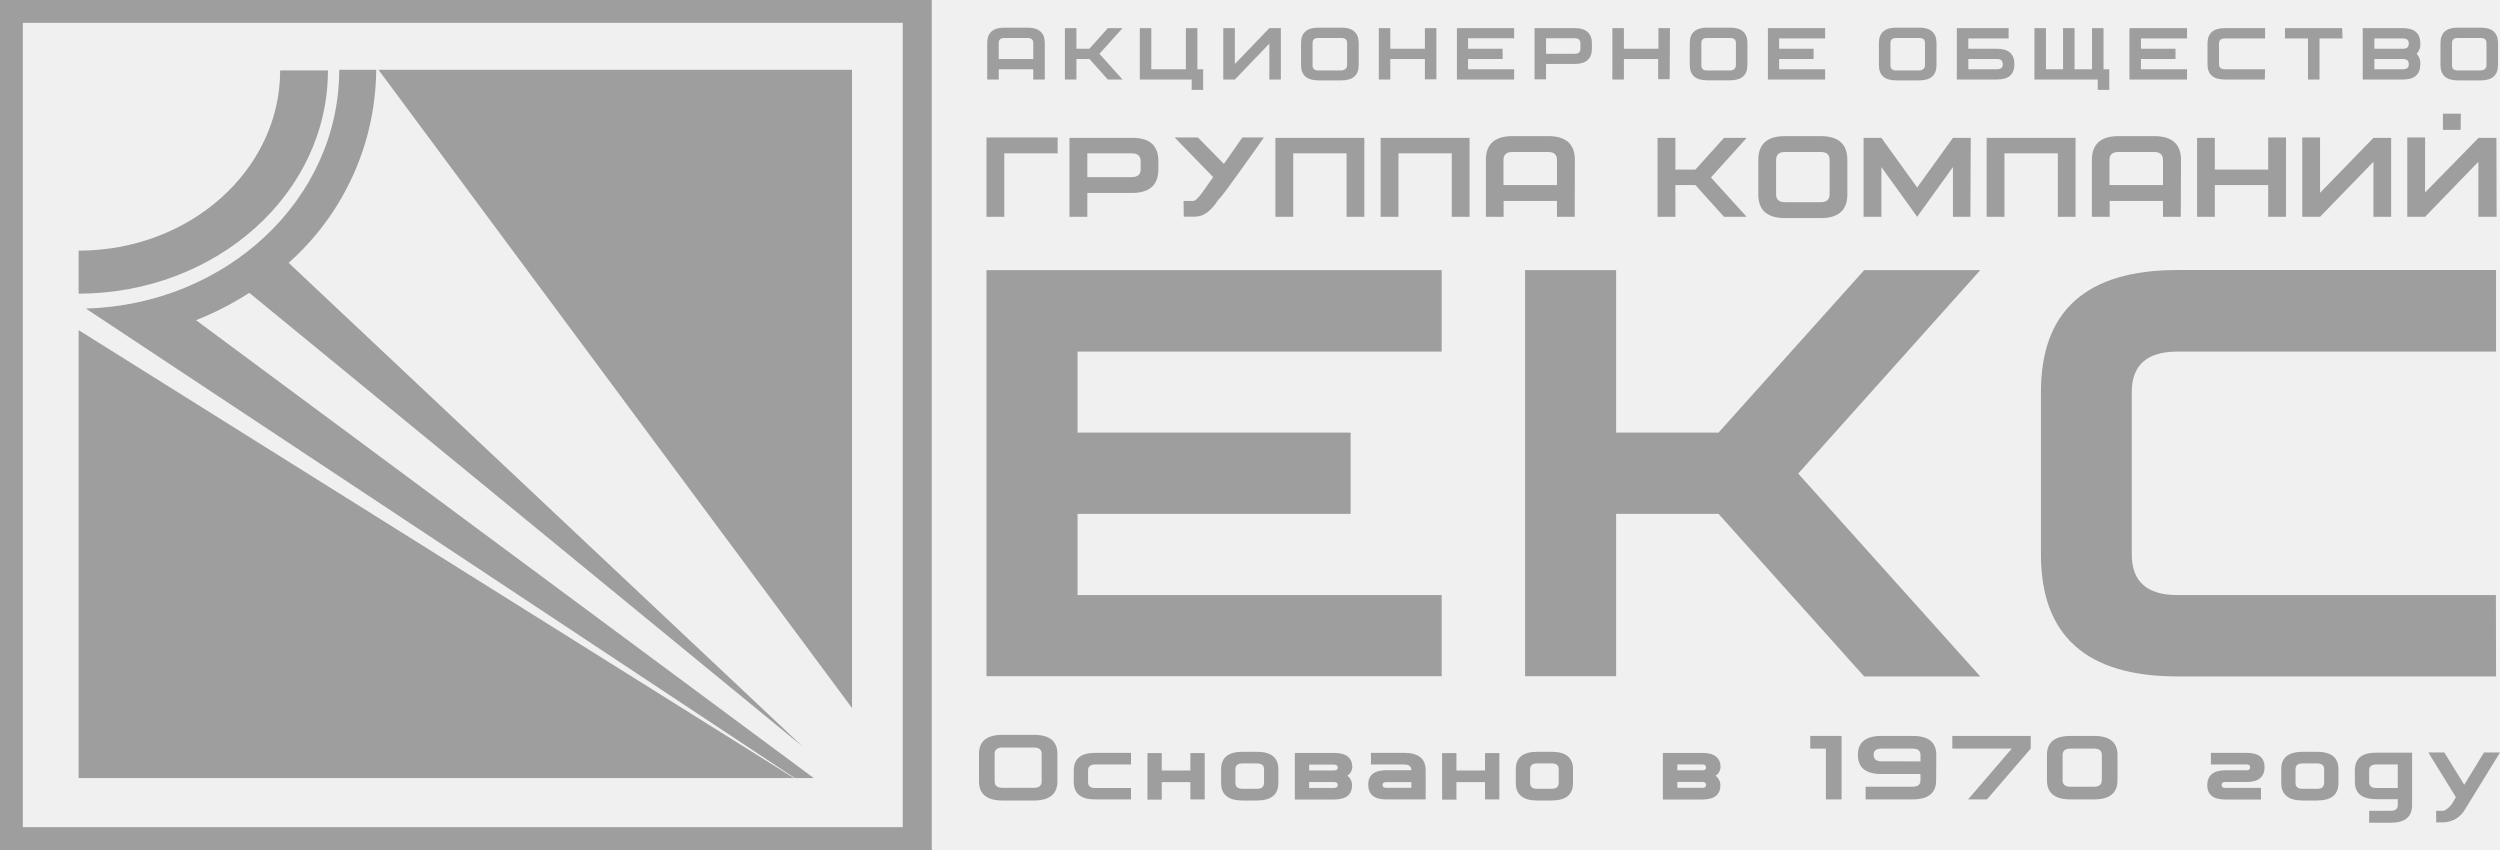
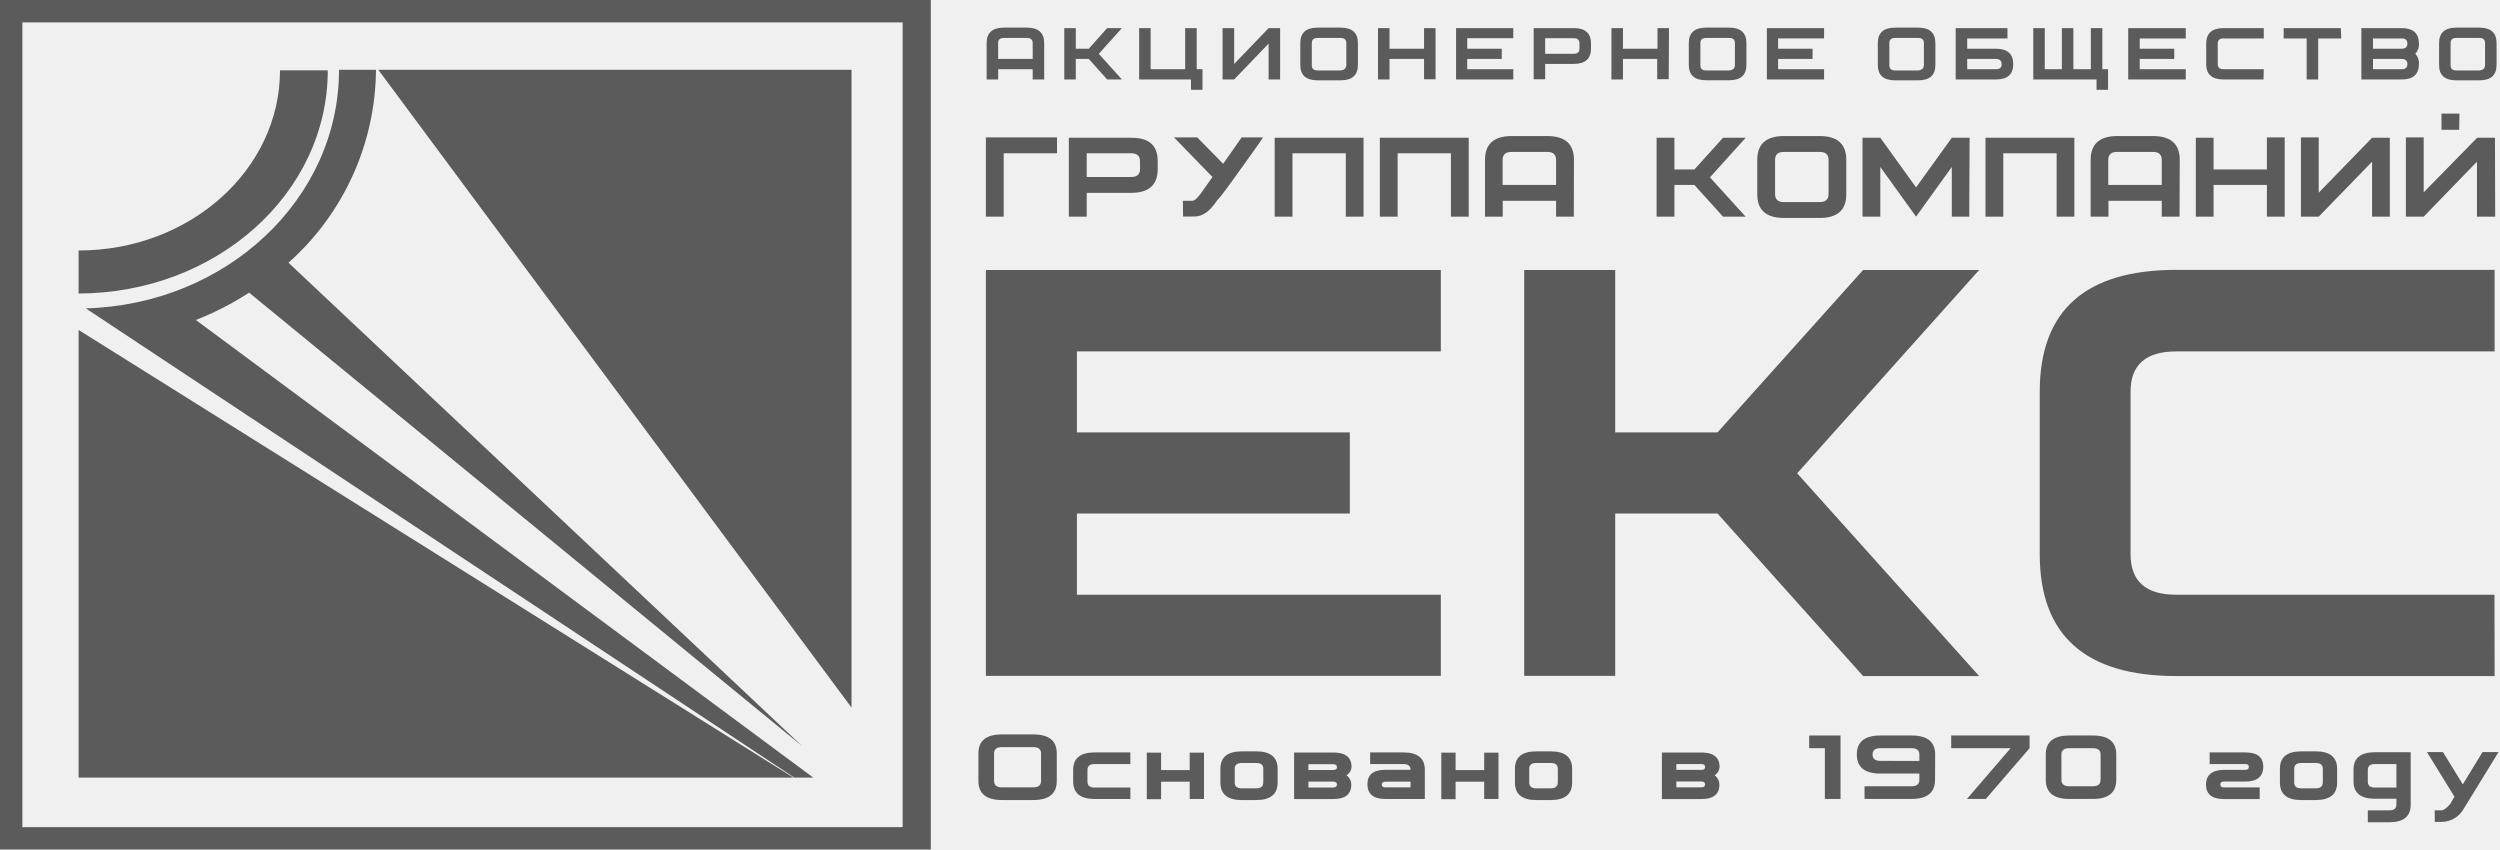
- <svg xmlns="http://www.w3.org/2000/svg" width="200" height="68" viewBox="0 0 200 68" fill="none">
+ <svg xmlns="http://www.w3.org/2000/svg" width="206" height="70" viewBox="0 0 206 70" fill="none">
  <g clip-path="url(#clip0_1680_2943)">
-     <path d="M73.38 0.666H0.664V67.334H73.38V0.666Z" stroke="#9E9E9E" stroke-width="2.32" stroke-miterlimit="10" />
-     <path d="M26.235 5.631H22.413C22.413 13.593 15.196 20.051 6.291 20.051V23.495C17.308 23.466 26.235 15.498 26.235 5.631Z" fill="#9E9E9E" />
-     <path d="M30.281 5.586L68.161 56.641V5.586H30.281Z" fill="#9E9E9E" />
-     <path d="M63.582 62.243H65.098L15.681 25.614C17.17 25.027 18.598 24.295 19.944 23.427L64.217 59.729L23.092 21.027C25.274 19.09 27.025 16.714 28.232 14.054C29.439 11.394 30.074 8.509 30.097 5.586H27.138C27.138 15.947 18.119 24.368 6.867 24.684L63.582 62.243Z" fill="#9E9E9E" />
-     <path d="M6.291 26.412V27.382V62.243H63.509L6.291 26.412Z" fill="#9E9E9E" />
-     <path fill-rule="evenodd" clip-rule="evenodd" d="M83.584 6.361H82.662V5.54H79.898V6.361H78.977V3.445C78.977 2.624 79.434 2.211 80.356 2.211H82.199C83.12 2.211 83.584 2.624 83.584 3.445V6.361ZM82.662 4.719V3.445C82.662 3.17 82.508 3.038 82.199 3.038H80.356C80.047 3.038 79.898 3.17 79.898 3.445V4.719H82.662ZM89.804 6.361H88.626L87.155 4.719H86.113V6.361H85.192V2.251H86.113V3.899H87.155L88.626 2.251H89.804L87.956 4.306L89.804 6.361ZM95.791 2.251H94.869V5.54H92.105V2.251H91.184V6.361H95.333V7.188H96.254V5.54H95.791V2.251ZM102.469 2.251H101.548L98.789 5.121V2.251H97.862V6.361H98.789L101.548 3.491V6.361H102.469V2.251ZM108.696 5.196C108.696 6.023 108.232 6.43 107.311 6.43H105.468C104.547 6.43 104.083 6.023 104.083 5.196V3.445C104.083 2.624 104.547 2.211 105.468 2.211H107.311C108.232 2.211 108.696 2.624 108.696 3.445V5.196ZM107.769 5.196V3.445C107.769 3.17 107.614 3.038 107.311 3.038H105.468C105.159 3.038 105.005 3.17 105.005 3.445V5.225C105.005 5.5 105.159 5.638 105.468 5.638H107.311C107.591 5.609 107.769 5.471 107.769 5.196ZM114.911 6.344H113.99V4.719H111.225V6.361H110.304V2.251H111.225V3.899H113.99V2.251H114.911V6.344ZM121.132 3.061H117.446V3.899H120.21V4.719H117.446V5.54H121.132V6.361H116.553V2.251H121.132V3.061ZM127.353 3.468V3.881C127.353 4.702 126.895 5.116 125.973 5.116H123.684V6.344H122.763V2.251H125.991C126.895 2.251 127.353 2.664 127.353 3.485V3.468ZM126.431 3.468C126.431 3.193 126.277 3.061 125.973 3.061H123.684V4.306H125.973C126.277 4.306 126.431 4.168 126.431 3.899V3.468ZM133.574 6.338H132.652V4.719H129.911V6.361H128.989V2.251H129.911V3.899H132.675V2.251H133.596L133.574 6.338ZM139.794 5.19C139.794 6.017 139.331 6.424 138.409 6.424H136.567C135.645 6.424 135.182 6.017 135.182 5.19V3.445C135.182 2.624 135.645 2.211 136.567 2.211H138.409C139.331 2.211 139.794 2.624 139.794 3.445V5.19ZM138.873 5.19V3.445C138.873 3.17 138.718 3.038 138.409 3.038H136.567C136.263 3.038 136.109 3.17 136.109 3.445V5.225C136.109 5.5 136.263 5.638 136.567 5.638H138.409C138.718 5.619 138.873 5.471 138.873 5.196V5.19ZM146.01 3.072H142.33V3.899H145.088V4.719H142.33V5.54H146.01V6.361H141.431V2.251H146.01V3.072ZM154.92 5.196C154.92 6.023 154.462 6.43 153.541 6.43H151.698C150.771 6.43 150.313 6.023 150.313 5.196V3.445C150.313 2.624 150.771 2.211 151.698 2.211H153.541C154.462 2.211 154.92 2.624 154.92 3.445V5.196ZM153.999 5.196V3.445C153.999 3.17 153.844 3.038 153.541 3.038H151.698C151.389 3.038 151.235 3.17 151.235 3.445V5.225C151.235 5.5 151.389 5.638 151.698 5.638H153.541C153.844 5.609 153.999 5.471 153.999 5.196ZM159.756 3.899H157.467V3.078H160.689V2.251H156.545V6.361H159.768C160.689 6.361 161.152 5.954 161.152 5.133C161.152 4.312 160.677 3.899 159.756 3.899ZM159.756 5.54H157.467V4.719H159.756C160.065 4.719 160.22 4.857 160.22 5.133C160.242 5.403 160.065 5.54 159.756 5.54ZM168.283 2.251H167.362V5.54H165.965V2.251H165.044V5.54H163.676V2.251H162.755V6.361H167.82V7.188H168.741V5.54H168.283V2.251ZM174.962 3.078H171.276V3.899H174.041V4.719H171.276V5.54H174.962V6.361H170.355V2.251H174.962V3.078ZM181.183 6.361H177.984C177.057 6.361 176.599 5.954 176.599 5.133V3.485C176.599 2.664 177.057 2.251 177.984 2.251H181.206V3.078H177.984C177.675 3.078 177.52 3.21 177.52 3.485V5.133C177.52 5.403 177.675 5.54 177.984 5.54H181.206L181.183 6.361ZM187.404 3.078H185.561V6.361H184.639V3.078H182.797V2.251H187.375L187.404 3.078ZM193.333 4.3C193.438 4.193 193.519 4.064 193.57 3.923C193.62 3.781 193.639 3.629 193.624 3.48C193.624 2.659 193.155 2.251 192.24 2.251H189.018V6.361H192.24C193.161 6.361 193.624 5.954 193.624 5.133C193.637 4.981 193.618 4.829 193.568 4.685C193.517 4.542 193.437 4.41 193.333 4.3ZM192.24 3.899H189.95V3.078H192.24C192.549 3.078 192.703 3.21 192.703 3.485C192.703 3.761 192.549 3.899 192.24 3.899ZM192.24 5.54H189.95V4.719H192.24C192.549 4.719 192.703 4.857 192.703 5.133C192.703 5.403 192.549 5.54 192.24 5.54ZM199.84 5.196C199.84 6.023 199.382 6.43 198.46 6.43H196.618C195.696 6.43 195.238 6.023 195.238 5.196V3.445C195.238 2.624 195.696 2.211 196.618 2.211H198.46C199.382 2.211 199.84 2.624 199.84 3.445V5.196ZM198.918 5.196V3.445C198.918 3.17 198.769 3.038 198.46 3.038H196.618C196.309 3.038 196.16 3.17 196.16 3.445V5.225C196.16 5.5 196.309 5.638 196.618 5.638H198.46C198.769 5.609 198.918 5.471 198.918 5.196Z" fill="#9E9E9E" />
-     <path fill-rule="evenodd" clip-rule="evenodd" d="M84.612 10.999H78.918V17.343H80.343V12.268H84.612V10.999ZM92.67 12.9V13.537C92.67 14.807 91.959 15.441 90.536 15.437H86.987V17.343H85.557V11.028H90.536C91.963 11.009 92.674 11.633 92.67 12.9ZM91.251 12.9C91.251 12.475 91.011 12.268 90.536 12.268H86.987V14.168H90.541C91.016 14.168 91.257 13.956 91.257 13.537L91.251 12.9ZM94.685 16.074H95.446C95.612 16.074 95.847 15.862 96.156 15.437L97.054 14.168L93.975 10.999H95.835L97.912 13.112L99.389 10.999H101.106C100.534 11.849 99.784 12.871 98.931 14.065C98.616 14.507 98.359 14.857 98.176 15.11L97.735 15.684C97.626 15.816 97.552 15.902 97.506 15.948C97.47 15.975 97.441 16.011 97.42 16.051C96.848 16.906 96.276 17.331 95.612 17.331H94.702L94.685 16.074ZM109.147 17.343H107.727V12.268H103.458V17.343H102.033V11.028H109.147V17.343ZM117.565 17.343H116.14V12.268H111.876V17.343H110.451V11.028H117.565V17.343ZM125.978 17.343H124.558V16.074H120.289V17.343H118.87V12.796C118.87 11.526 119.58 10.89 120.999 10.89H123.86C125.28 10.89 125.989 11.526 125.989 12.796L125.978 17.343ZM124.558 14.805V12.796C124.558 12.371 124.324 12.159 123.849 12.159H120.987C120.518 12.159 120.278 12.371 120.278 12.796V14.805H124.558ZM139.73 17.343H137.922L135.632 14.805H134.03V17.343H132.605V11.028H134.03V13.566H135.632L137.922 11.028H139.736L136.874 14.197L139.73 17.343ZM147.788 15.546C147.788 16.816 147.078 17.45 145.659 17.446H142.798C141.371 17.446 140.659 16.813 140.663 15.546V12.796C140.663 11.526 141.374 10.89 142.798 10.89H145.659C147.078 10.89 147.788 11.526 147.788 12.796V15.546ZM146.369 15.546V12.796C146.369 12.371 146.128 12.159 145.659 12.159H142.798C142.323 12.159 142.088 12.371 142.088 12.796V15.546C142.088 15.965 142.323 16.177 142.798 16.177H145.659C146.128 16.177 146.369 15.965 146.369 15.546ZM157.631 17.343H156.235V13.365L153.374 17.343L150.512 13.365V17.343H149.087V11.028H150.512L153.374 15.001L156.235 11.028H157.66L157.631 17.343ZM166.044 17.343H164.625V12.268H160.356V17.343H158.931V11.028H166.044V17.343ZM174.463 17.343H173.038V16.074H168.774V17.343H167.349V12.796C167.349 11.528 168.064 10.89 169.484 10.89H172.345C173.764 10.89 174.48 11.528 174.48 12.796L174.463 17.343ZM173.038 14.805V12.796C173.038 12.371 172.803 12.159 172.328 12.159H169.466C168.991 12.159 168.757 12.371 168.757 12.796V14.805H173.038ZM182.881 17.343H181.456V14.805H177.187V17.343H175.767V11.028H177.187V13.566H181.456V10.999H182.881V17.343ZM191.294 11.028H189.875L185.605 15.425V10.999H184.18V17.343H185.605L189.875 12.945V17.343H191.294V11.028ZM199.712 11.028H198.287L194.007 15.397V10.999H192.582V17.343H194.007L198.27 12.945V17.343H199.729L199.712 11.028ZM196.851 10.391H195.432V9.094H196.868L196.851 10.391Z" fill="#9E9E9E" />
-     <path fill-rule="evenodd" clip-rule="evenodd" d="M115.333 28.128H86.203V34.609H108.048V41.107H86.203V47.605H115.333V54.098H78.918V21.613H115.333V28.128ZM158.421 54.115H149.133L137.481 41.107H129.291V54.098H122.006V21.613H129.291V34.609H137.481L149.133 21.613H158.421L143.856 37.887L158.421 54.115ZM199.684 54.115H174.199C166.916 54.115 163.274 50.862 163.274 44.356V31.36C163.274 24.854 166.916 21.602 174.199 21.602H199.684V28.128H174.199C171.761 28.128 170.542 29.206 170.542 31.36V44.356C170.542 46.522 171.758 47.605 174.188 47.605H199.672L199.684 54.115Z" fill="#9E9E9E" />
-     <path d="M84.591 62.513C84.591 63.529 83.961 64.04 82.708 64.04H80.201C78.948 64.04 78.318 63.529 78.318 62.513V60.308C78.318 59.292 78.948 58.787 80.201 58.787H82.708C83.961 58.787 84.591 59.292 84.591 60.308V62.513ZM83.332 62.513V60.308C83.332 59.97 83.126 59.803 82.708 59.803H80.201C79.783 59.803 79.572 59.97 79.572 60.308V62.513C79.572 62.851 79.783 63.023 80.201 63.023H82.708C83.126 63.023 83.332 62.851 83.332 62.513Z" fill="#9E9E9E" />
-     <path d="M90.481 63.954H87.619C86.475 63.954 85.902 63.489 85.902 62.553V61.623C85.902 60.694 86.475 60.228 87.619 60.228H90.481V61.158H87.619C87.236 61.158 87.047 61.313 87.047 61.623V62.571C87.047 62.886 87.236 63.041 87.619 63.041H90.481V63.954Z" fill="#9E9E9E" />
-     <path d="M96.375 63.954H95.231V62.571H92.942V63.972H91.797V60.246H92.942V61.641H95.231V60.246H96.375V63.954Z" fill="#9E9E9E" />
-     <path d="M102.268 62.64C102.268 63.575 101.695 64.04 100.551 64.04H99.406C98.262 64.04 97.689 63.575 97.689 62.64V61.538C97.689 60.608 98.262 60.143 99.406 60.143H100.551C101.695 60.143 102.268 60.608 102.268 61.538V62.64ZM101.123 62.64V61.538C101.123 61.227 100.934 61.072 100.551 61.072H99.406C99.023 61.072 98.834 61.227 98.834 61.538V62.64C98.834 62.95 99.029 63.105 99.406 63.105H100.551C100.929 63.105 101.117 62.95 101.117 62.64H101.123Z" fill="#9E9E9E" />
-     <path d="M108.164 62.812C108.164 63.575 107.684 63.96 106.722 63.96H103.586V60.234H106.745C107.695 60.234 108.181 60.625 108.187 61.382C108.178 61.519 108.136 61.651 108.067 61.769C107.997 61.886 107.901 61.986 107.787 62.06C107.904 62.147 107.999 62.26 108.065 62.391C108.13 62.521 108.164 62.666 108.164 62.812ZM107.02 61.423C107.02 61.256 106.922 61.17 106.728 61.17H104.731V61.635H106.739C106.917 61.623 107.02 61.555 107.02 61.423ZM107.02 62.823C107.02 62.651 106.922 62.565 106.728 62.565H104.731V63.036H106.739C106.917 63.024 107.02 62.95 107.02 62.812V62.823Z" fill="#9E9E9E" />
-     <path d="M110.899 63.954C109.938 63.954 109.457 63.558 109.457 62.766C109.457 62.008 109.938 61.618 110.899 61.618H112.908C112.908 61.313 112.713 61.158 112.336 61.158H109.675V60.228H112.336C113.48 60.228 114.053 60.694 114.053 61.623V63.954H110.899ZM110.899 63.024H112.908V62.571H110.899C110.705 62.571 110.607 62.651 110.607 62.8C110.607 62.949 110.705 63.024 110.899 63.024Z" fill="#9E9E9E" />
-     <path d="M119.948 63.954H118.803V62.571H116.514V63.972H115.369V60.246H116.514V61.641H118.803V60.246H119.948V63.954Z" fill="#9E9E9E" />
-     <path d="M125.842 62.64C125.842 63.575 125.27 64.04 124.125 64.04H122.981C121.836 64.04 121.264 63.575 121.264 62.64V61.538C121.264 60.608 121.836 60.143 122.981 60.143H124.125C125.27 60.143 125.842 60.608 125.842 61.538V62.64ZM124.697 62.64V61.538C124.697 61.227 124.509 61.072 124.125 61.072H122.981C122.597 61.072 122.408 61.227 122.408 61.538V62.64C122.408 62.95 122.597 63.105 122.981 63.105H124.125C124.503 63.105 124.692 62.95 124.692 62.64H124.697Z" fill="#9E9E9E" />
-     <path d="M137.631 62.812C137.631 63.575 137.15 63.96 136.188 63.96H133.029V60.234H136.206C137.156 60.234 137.636 60.625 137.648 61.382C137.638 61.519 137.597 61.651 137.527 61.769C137.458 61.886 137.362 61.986 137.247 62.06C137.365 62.146 137.462 62.259 137.528 62.39C137.595 62.521 137.63 62.665 137.631 62.812ZM136.486 61.411C136.486 61.245 136.389 61.159 136.194 61.159H134.185V61.623H136.206C136.383 61.623 136.48 61.555 136.48 61.423L136.486 61.411ZM136.486 62.812C136.486 62.64 136.389 62.553 136.194 62.553H134.185V63.024H136.206C136.383 63.024 136.48 62.95 136.48 62.812H136.486Z" fill="#9E9E9E" />
-     <path d="M147.325 63.953H146.072V59.889H144.818V58.873H147.325V63.953Z" fill="#9E9E9E" />
-     <path d="M154.892 62.426C154.892 63.442 154.262 63.953 153.009 63.953H149.249V62.937H153.009C153.427 62.937 153.638 62.765 153.638 62.426V61.921H150.514C149.26 61.921 148.631 61.41 148.631 60.394C148.631 59.378 149.26 58.873 150.514 58.873H153.02C154.274 58.873 154.903 59.378 154.903 60.394L154.892 62.426ZM153.638 60.911V60.394C153.638 60.056 153.427 59.889 153.009 59.889H150.514C150.096 59.889 149.89 60.056 149.89 60.394C149.89 60.733 150.096 60.905 150.514 60.905L153.638 60.911Z" fill="#9E9E9E" />
-     <path d="M162.458 58.873V59.889L158.955 63.953H157.445L160.941 59.889H156.186V58.873H162.458Z" fill="#9E9E9E" />
-     <path d="M169.399 62.426C169.399 63.442 168.775 63.953 167.522 63.953H165.639C164.385 63.953 163.756 63.442 163.756 62.426V60.394C163.756 59.378 164.385 58.873 165.639 58.873H167.522C168.775 58.873 169.399 59.378 169.399 60.394V62.426ZM168.145 62.426V60.394C168.145 60.056 167.939 59.889 167.522 59.889H165.639C165.221 59.889 165.009 60.056 165.009 60.394V62.426C165.009 62.765 165.221 62.937 165.639 62.937H167.522C167.934 62.937 168.14 62.765 168.14 62.426H168.145Z" fill="#9E9E9E" />
-     <path d="M178.017 61.623H179.733C179.911 61.623 180.008 61.543 180.014 61.388C180.02 61.233 179.911 61.158 179.733 61.158H176.872V60.228H179.733C180.683 60.228 181.164 60.607 181.164 61.377C181.164 62.146 180.683 62.559 179.733 62.559H178.017C177.828 62.559 177.73 62.639 177.73 62.8C177.73 62.961 177.828 63.03 178.017 63.03H180.878V63.96H178.017C177.061 63.96 176.58 63.569 176.58 62.812C176.58 62.054 177.061 61.623 178.017 61.623Z" fill="#9E9E9E" />
-     <path d="M187.076 62.64C187.076 63.575 186.504 64.04 185.359 64.04H184.215C183.07 64.04 182.498 63.575 182.498 62.64V61.538C182.498 60.608 183.07 60.143 184.215 60.143H185.359C186.504 60.143 187.076 60.608 187.076 61.538V62.64ZM185.932 62.64V61.538C185.932 61.227 185.737 61.072 185.359 61.072H184.215C183.831 61.072 183.643 61.227 183.643 61.538V62.64C183.643 62.95 183.831 63.105 184.215 63.105H185.359C185.731 63.105 185.926 62.95 185.926 62.64H185.932Z" fill="#9E9E9E" />
-     <path d="M192.967 64.419C192.967 65.349 192.395 65.819 191.25 65.819H189.533V64.866H191.25C191.634 64.866 191.822 64.711 191.822 64.401V63.936H190.106C188.961 63.936 188.389 63.471 188.389 62.536V61.606C188.389 60.676 188.961 60.211 190.106 60.211H192.967V64.419ZM191.822 61.158H190.106C189.722 61.158 189.533 61.313 189.533 61.623V62.57C189.533 62.886 189.722 63.041 190.106 63.041H191.822V61.158Z" fill="#9E9E9E" />
-     <path d="M194.889 64.866H195.416C195.599 64.866 195.839 64.694 196.137 64.344L196.469 63.77L194.266 60.199H195.548L197.139 62.782L198.718 60.199H200L197.711 63.925L197.236 64.694C197.063 65.025 196.803 65.302 196.484 65.495C196.165 65.688 195.8 65.79 195.427 65.79H194.895L194.889 64.866Z" fill="#9E9E9E" />
+     <path d="M75.538 0.686H0.684V69.315H75.538V0.686Z" stroke="#5B5B5B" stroke-width="2.32" stroke-miterlimit="10" />
+     <path d="M27.008 5.796H23.072C23.072 13.992 15.643 20.64 6.477 20.64V24.186C17.817 24.156 27.008 15.954 27.008 5.796Z" fill="#5B5B5B" />
+     <path d="M31.172 5.75L70.166 58.306V5.75H31.172Z" fill="#5B5B5B" />
+     <path d="M65.451 64.074H67.012L16.141 26.367C17.674 25.764 19.144 25.009 20.53 24.116L66.105 61.486L23.77 21.646C26.016 19.652 27.819 17.206 29.061 14.467C30.304 11.729 30.958 8.759 30.981 5.75H27.935C27.935 16.416 18.651 25.085 7.068 25.41L65.451 64.074Z" fill="#5B5B5B" />
+     <path d="M6.477 27.189V28.188V64.074H65.377L6.477 27.189Z" fill="#5B5B5B" />
+     <path fill-rule="evenodd" clip-rule="evenodd" d="M86.041 6.548H85.093V5.703H82.247V6.548H81.299V3.546C81.299 2.701 81.77 2.276 82.719 2.276H84.616C85.564 2.276 86.041 2.701 86.041 3.546V6.548ZM85.093 4.858V3.546C85.093 3.263 84.934 3.127 84.616 3.127H82.719C82.4 3.127 82.247 3.263 82.247 3.546V4.858H85.093ZM92.445 6.548H91.231L89.718 4.858H88.645V6.548H87.697V2.317H88.645V4.013H89.718L91.231 2.317H92.445L90.542 4.433L92.445 6.548ZM98.607 2.317H97.659V5.703H94.813V2.317H93.865V6.548H98.136V7.399H99.085V5.703H98.607V2.317ZM105.482 2.317H104.534L101.694 5.272V2.317H100.74V6.548H101.694L104.534 3.594V6.548H105.482V2.317ZM111.892 5.349C111.892 6.2 111.415 6.619 110.467 6.619H108.569C107.621 6.619 107.144 6.2 107.144 5.349V3.546C107.144 2.701 107.621 2.276 108.569 2.276H110.467C111.415 2.276 111.892 2.701 111.892 3.546V5.349ZM110.938 5.349V3.546C110.938 3.263 110.779 3.127 110.467 3.127H108.569C108.251 3.127 108.093 3.263 108.093 3.546V5.378C108.093 5.662 108.251 5.804 108.569 5.804H110.467C110.755 5.774 110.938 5.632 110.938 5.349ZM118.29 6.53H117.342V4.858H114.496V6.548H113.548V2.317H114.496V4.013H117.342V2.317H118.29V6.53ZM124.694 3.15H120.9V4.013H123.745V4.858H120.9V5.703H124.694V6.548H119.98V2.317H124.694V3.15ZM131.098 3.57V3.995C131.098 4.84 130.627 5.266 129.677 5.266H127.321V6.53H126.373V2.317H129.696C130.627 2.317 131.098 2.743 131.098 3.588V3.57ZM130.149 3.57C130.149 3.286 129.99 3.15 129.677 3.15H127.321V4.433H129.677C129.99 4.433 130.149 4.291 130.149 4.013V3.57ZM137.502 6.525H136.553V4.858H133.731V6.548H132.782V2.317H133.731V4.013H136.577V2.317H137.525L137.502 6.525ZM143.905 5.343C143.905 6.194 143.428 6.613 142.479 6.613H140.583C139.634 6.613 139.157 6.194 139.157 5.343V3.546C139.157 2.701 139.634 2.276 140.583 2.276H142.479C143.428 2.276 143.905 2.701 143.905 3.546V5.343ZM142.957 5.343V3.546C142.957 3.263 142.797 3.127 142.479 3.127H140.583C140.27 3.127 140.112 3.263 140.112 3.546V5.378C140.112 5.662 140.27 5.804 140.583 5.804H142.479C142.797 5.784 142.957 5.632 142.957 5.349V5.343ZM150.304 3.162H146.516V4.013H149.355V4.858H146.516V5.703H150.304V6.548H145.59V2.317H150.304V3.162ZM159.476 5.349C159.476 6.2 159.004 6.619 158.056 6.619H156.159C155.205 6.619 154.733 6.2 154.733 5.349V3.546C154.733 2.701 155.205 2.276 156.159 2.276H158.056C159.004 2.276 159.476 2.701 159.476 3.546V5.349ZM158.528 5.349V3.546C158.528 3.263 158.368 3.127 158.056 3.127H156.159C155.841 3.127 155.682 3.263 155.682 3.546V5.378C155.682 5.662 155.841 5.804 156.159 5.804H158.056C158.368 5.774 158.528 5.632 158.528 5.349ZM164.454 4.013H162.098V3.168H165.415V2.317H161.149V6.548H164.466C165.415 6.548 165.891 6.129 165.891 5.284C165.891 4.439 165.402 4.013 164.454 4.013ZM164.454 5.703H162.098V4.858H164.454C164.772 4.858 164.932 5 164.932 5.284C164.954 5.561 164.772 5.703 164.454 5.703ZM173.232 2.317H172.284V5.703H170.846V2.317H169.898V5.703H168.489V2.317H167.541V6.548H172.755V7.399H173.703V5.703H173.232V2.317ZM180.107 3.168H176.313V4.013H179.159V4.858H176.313V5.703H180.107V6.548H175.365V2.317H180.107V3.168ZM186.511 6.548H183.218C182.264 6.548 181.792 6.129 181.792 5.284V3.588C181.792 2.743 182.264 2.317 183.218 2.317H186.535V3.168H183.218C182.9 3.168 182.741 3.304 182.741 3.588V5.284C182.741 5.561 182.9 5.703 183.218 5.703H186.535L186.511 6.548ZM192.915 3.168H191.018V6.548H190.069V3.168H188.173V2.317H192.885L192.915 3.168ZM199.019 4.427C199.127 4.317 199.21 4.184 199.263 4.038C199.314 3.892 199.334 3.736 199.318 3.582C199.318 2.737 198.835 2.317 197.894 2.317H194.577V6.548H197.894C198.842 6.548 199.318 6.129 199.318 5.284C199.332 5.128 199.312 4.971 199.261 4.823C199.208 4.675 199.126 4.54 199.019 4.427ZM197.894 4.013H195.536V3.168H197.894C198.212 3.168 198.37 3.304 198.37 3.588C198.37 3.871 198.212 4.013 197.894 4.013ZM197.894 5.703H195.536V4.858H197.894C198.212 4.858 198.37 5 198.37 5.284C198.37 5.561 198.212 5.703 197.894 5.703ZM205.717 5.349C205.717 6.2 205.246 6.619 204.296 6.619H202.4C201.451 6.619 200.98 6.2 200.98 5.349V3.546C200.98 2.701 201.451 2.276 202.4 2.276H204.296C205.246 2.276 205.717 2.701 205.717 3.546V5.349ZM204.768 5.349V3.546C204.768 3.263 204.615 3.127 204.296 3.127H202.4C202.082 3.127 201.929 3.263 201.929 3.546V5.378C201.929 5.662 202.082 5.804 202.4 5.804H204.296C204.615 5.774 204.768 5.632 204.768 5.349Z" fill="#5B5B5B" />
+     <path fill-rule="evenodd" clip-rule="evenodd" d="M87.1 11.323H81.238V17.852H82.705V12.629H87.1V11.323ZM95.395 13.279V13.935C95.395 15.243 94.662 15.895 93.198 15.891H89.545V17.852H88.072V11.352H93.198C94.666 11.333 95.399 11.975 95.395 13.279ZM93.934 13.279C93.934 12.842 93.686 12.629 93.198 12.629H89.545V14.585H93.204C93.692 14.585 93.94 14.366 93.94 13.935L93.934 13.279ZM97.469 16.547H98.252C98.423 16.547 98.665 16.328 98.983 15.891L99.908 14.585L96.738 11.323H98.653L100.791 13.498L102.311 11.323H104.079C103.49 12.197 102.718 13.249 101.84 14.478C101.516 14.933 101.251 15.294 101.062 15.554L100.609 16.145C100.497 16.281 100.42 16.369 100.373 16.417C100.336 16.445 100.306 16.482 100.285 16.523C99.696 17.403 99.107 17.841 98.423 17.841H97.486L97.469 16.547ZM112.356 17.852H110.895V12.629H106.5V17.852H105.033V11.352H112.356V17.852ZM121.022 17.852H119.555V12.629H115.166V17.852H113.699V11.352H121.022V17.852ZM129.682 17.852H128.221V16.547H123.826V17.852H122.365V13.172C122.365 11.865 123.096 11.211 124.557 11.211H127.502C128.964 11.211 129.694 11.865 129.694 13.172L129.682 17.852ZM128.221 15.241V13.172C128.221 12.735 127.98 12.517 127.491 12.517H124.545C124.062 12.517 123.815 12.735 123.815 13.172V15.241H128.221ZM143.839 17.852H141.978L139.62 15.241H137.971V17.852H136.504V11.352H137.971V13.964H139.62L141.978 11.352H143.845L140.899 14.614L143.839 17.852ZM152.134 16.003C152.134 17.311 151.403 17.963 149.942 17.959H146.997C145.528 17.959 144.795 17.307 144.799 16.003V13.172C144.799 11.865 145.531 11.211 146.997 11.211H149.942C151.403 11.211 152.134 11.865 152.134 13.172V16.003ZM150.673 16.003V13.172C150.673 12.735 150.425 12.517 149.942 12.517H146.997C146.508 12.517 146.266 12.735 146.266 13.172V16.003C146.266 16.434 146.508 16.653 146.997 16.653H149.942C150.425 16.653 150.673 16.434 150.673 16.003ZM162.266 17.852H160.829V13.758L157.884 17.852L154.938 13.758V17.852H153.471V11.352H154.938L157.884 15.442L160.829 11.352H162.296L162.266 17.852ZM170.927 17.852H169.466V12.629H165.072V17.852H163.605V11.352H170.927V17.852ZM179.594 17.852H178.127V16.547H173.737V17.852H172.27V13.172C172.27 11.867 173.006 11.211 174.468 11.211H177.413C178.874 11.211 179.611 11.867 179.611 13.172L179.594 17.852ZM178.127 15.241V13.172C178.127 12.735 177.885 12.517 177.396 12.517H174.45C173.961 12.517 173.72 12.735 173.72 13.172V15.241H178.127ZM188.259 17.852H186.792V15.241H182.398V17.852H180.936V11.352H182.398V13.964H186.792V11.323H188.259V17.852ZM196.92 11.352H195.459L191.063 15.879V11.323H189.596V17.852H191.063L195.459 13.326V17.852H196.92V11.352ZM205.585 11.352H204.118L199.712 15.849V11.323H198.245V17.852H199.712L204.101 13.326V17.852H205.603L205.585 11.352ZM202.64 10.697H201.179V9.361H202.658L202.64 10.697Z" fill="#5B5B5B" />
+     <path fill-rule="evenodd" clip-rule="evenodd" d="M118.724 28.956H88.738V35.627H111.225V42.316H88.738V49.005H118.724V55.689H81.238V22.249H118.724V28.956ZM163.08 55.706H153.519L141.524 42.316H133.093V55.689H125.594V22.249H133.093V35.627H141.524L153.519 22.249H163.08L148.086 39.001L163.08 55.706ZM205.556 55.706H179.322C171.825 55.706 168.075 52.358 168.075 45.661V32.282C168.075 25.585 171.825 22.237 179.322 22.237H205.556V28.956H179.322C176.812 28.956 175.557 30.064 175.557 32.282V45.661C175.557 47.891 176.809 49.005 179.31 49.005H205.544L205.556 55.706Z" fill="#5B5B5B" />
+     <path d="M87.078 64.351C87.078 65.397 86.43 65.923 85.14 65.923H82.559C81.269 65.923 80.621 65.397 80.621 64.351V62.082C80.621 61.036 81.269 60.516 82.559 60.516H85.14C86.43 60.516 87.078 61.036 87.078 62.082V64.351ZM85.782 64.351V62.082C85.782 61.733 85.57 61.562 85.14 61.562H82.559C82.129 61.562 81.911 61.733 81.911 62.082V64.351C81.911 64.7 82.129 64.877 82.559 64.877H85.14C85.57 64.877 85.782 64.7 85.782 64.351Z" fill="#5B5B5B" />
+     <path d="M93.143 65.835H90.197C89.019 65.835 88.43 65.356 88.43 64.393V63.436C88.43 62.479 89.019 62 90.197 62H93.143V62.957H90.197C89.802 62.957 89.608 63.117 89.608 63.436V64.411C89.608 64.736 89.802 64.895 90.197 64.895H93.143V65.835Z" fill="#5B5B5B" />
+     <path d="M99.209 65.835H98.031V64.411H95.674V65.853H94.496V62.018H95.674V63.454H98.031V62.018H99.209V65.835Z" fill="#5B5B5B" />
+     <path d="M105.276 64.482C105.276 65.445 104.686 65.924 103.508 65.924H102.33C101.152 65.924 100.562 65.445 100.562 64.482V63.347C100.562 62.39 101.152 61.911 102.33 61.911H103.508C104.686 61.911 105.276 62.39 105.276 63.347V64.482ZM104.097 64.482V63.347C104.097 63.028 103.903 62.869 103.508 62.869H102.33C101.935 62.869 101.741 63.028 101.741 63.347V64.482C101.741 64.801 101.941 64.96 102.33 64.96H103.508C103.897 64.96 104.091 64.801 104.091 64.482H104.097Z" fill="#5B5B5B" />
+     <path d="M111.345 64.659C111.345 65.445 110.851 65.841 109.861 65.841H106.633V62.006H109.885C110.863 62.006 111.363 62.408 111.369 63.188C111.36 63.328 111.317 63.464 111.246 63.585C111.174 63.706 111.075 63.809 110.957 63.885C111.078 63.974 111.176 64.091 111.244 64.226C111.31 64.36 111.345 64.509 111.345 64.659ZM110.168 63.229C110.168 63.058 110.067 62.969 109.867 62.969H107.811V63.448H109.879C110.062 63.436 110.168 63.365 110.168 63.229ZM110.168 64.671C110.168 64.494 110.067 64.405 109.867 64.405H107.811V64.89H109.879C110.062 64.878 110.168 64.801 110.168 64.659V64.671Z" fill="#5B5B5B" />
+     <path d="M114.16 65.835C113.171 65.835 112.676 65.427 112.676 64.612C112.676 63.832 113.171 63.43 114.16 63.43H116.228C116.228 63.117 116.028 62.957 115.639 62.957H112.9V62H115.639C116.817 62 117.407 62.478 117.407 63.436V65.835H114.16ZM114.16 64.878H116.228V64.411H114.16C113.96 64.411 113.86 64.493 113.86 64.647C113.86 64.801 113.96 64.878 114.16 64.878Z" fill="#5B5B5B" />
+     <path d="M123.475 65.835H122.297V64.411H119.94V65.853H118.762V62.018H119.94V63.454H122.297V62.018H123.475V65.835Z" fill="#5B5B5B" />
+     <path d="M129.543 64.482C129.543 65.445 128.954 65.924 127.775 65.924H126.598C125.419 65.924 124.83 65.445 124.83 64.482V63.347C124.83 62.39 125.419 61.911 126.598 61.911H127.775C128.954 61.911 129.543 62.39 129.543 63.347V64.482ZM128.364 64.482V63.347C128.364 63.028 128.171 62.869 127.775 62.869H126.598C126.202 62.869 126.008 63.028 126.008 63.347V64.482C126.008 64.801 126.202 64.96 126.598 64.96H127.775C128.164 64.96 128.359 64.801 128.359 64.482H128.364Z" fill="#5B5B5B" />
+     <path d="M141.679 64.659C141.679 65.445 141.184 65.841 140.193 65.841H136.941V62.006H140.212C141.19 62.006 141.684 62.408 141.696 63.188C141.686 63.328 141.644 63.464 141.572 63.585C141.501 63.706 141.402 63.809 141.283 63.885C141.405 63.974 141.505 64.09 141.573 64.225C141.642 64.359 141.678 64.508 141.679 64.659ZM140.5 63.217C140.5 63.046 140.4 62.957 140.2 62.957H138.131V63.436H140.212C140.394 63.436 140.494 63.365 140.494 63.229L140.5 63.217ZM140.5 64.659C140.5 64.482 140.4 64.393 140.2 64.393H138.131V64.878H140.212C140.394 64.878 140.494 64.801 140.494 64.659H140.5Z" fill="#5B5B5B" />
+     <path d="M151.659 65.834H150.369V61.651H149.078V60.605H151.659V65.834Z" fill="#5B5B5B" />
+     <path d="M159.447 64.262C159.447 65.308 158.799 65.834 157.509 65.834H153.638V64.788H157.509C157.939 64.788 158.156 64.611 158.156 64.262V63.742H154.94C153.649 63.742 153.002 63.216 153.002 62.17C153.002 61.124 153.649 60.605 154.94 60.605H157.52C158.811 60.605 159.458 61.124 159.458 62.17L159.447 64.262ZM158.156 62.702V62.17C158.156 61.822 157.939 61.651 157.509 61.651H154.94C154.51 61.651 154.298 61.822 154.298 62.17C154.298 62.519 154.51 62.696 154.94 62.696L158.156 62.702Z" fill="#5B5B5B" />
+     <path d="M167.236 60.605V61.651L163.63 65.834H162.075L165.674 61.651H160.779V60.605H167.236Z" fill="#5B5B5B" />
+     <path d="M174.381 64.262C174.381 65.308 173.739 65.834 172.449 65.834H170.511C169.22 65.834 168.572 65.308 168.572 64.262V62.17C168.572 61.124 169.22 60.605 170.511 60.605H172.449C173.739 60.605 174.381 61.124 174.381 62.17V64.262ZM173.09 64.262V62.17C173.09 61.822 172.878 61.651 172.449 61.651H170.511C170.08 61.651 169.862 61.822 169.862 62.17V64.262C169.862 64.611 170.08 64.788 170.511 64.788H172.449C172.873 64.788 173.085 64.611 173.085 64.262H173.09Z" fill="#5B5B5B" />
+     <path d="M183.253 63.436H185.019C185.202 63.436 185.302 63.353 185.308 63.194C185.315 63.034 185.202 62.957 185.019 62.957H182.074V62H185.019C185.997 62 186.492 62.39 186.492 63.182C186.492 63.974 185.997 64.399 185.019 64.399H183.253C183.058 64.399 182.957 64.482 182.957 64.647C182.957 64.813 183.058 64.884 183.253 64.884H186.198V65.841H183.253C182.269 65.841 181.773 65.439 181.773 64.659C181.773 63.879 182.269 63.436 183.253 63.436Z" fill="#5B5B5B" />
+     <path d="M192.578 64.482C192.578 65.445 191.989 65.924 190.81 65.924H189.633C188.454 65.924 187.865 65.445 187.865 64.482V63.347C187.865 62.39 188.454 61.911 189.633 61.911H190.81C191.989 61.911 192.578 62.39 192.578 63.347V64.482ZM191.4 64.482V63.347C191.4 63.028 191.199 62.869 190.81 62.869H189.633C189.237 62.869 189.044 63.028 189.044 63.347V64.482C189.044 64.801 189.237 64.96 189.633 64.96H190.81C191.193 64.96 191.394 64.801 191.394 64.482H191.4Z" fill="#5B5B5B" />
+     <path d="M198.642 66.313C198.642 67.27 198.053 67.755 196.875 67.755H195.107V66.774H196.875C197.27 66.774 197.464 66.615 197.464 66.295V65.817H195.697C194.519 65.817 193.93 65.338 193.93 64.375V63.418C193.93 62.46 194.519 61.982 195.697 61.982H198.642V66.313ZM197.464 62.957H195.697C195.302 62.957 195.107 63.116 195.107 63.435V64.41C195.107 64.735 195.302 64.895 195.697 64.895H197.464V62.957Z" fill="#5B5B5B" />
+     <path d="M200.62 66.774H201.162C201.351 66.774 201.598 66.597 201.905 66.236L202.246 65.645L199.979 61.97H201.298L202.936 64.629L204.561 61.97H205.881L203.525 65.805L203.036 66.597C202.858 66.937 202.59 67.222 202.262 67.421C201.933 67.62 201.558 67.725 201.174 67.725H200.626L200.62 66.774Z" fill="#5B5B5B" />
  </g>
  <defs>
    <clipPath id="clip0_1680_2943">
-       <rect width="200" height="68" fill="white" />
+       <rect width="205.882" height="70" fill="white" />
    </clipPath>
  </defs>
</svg>
